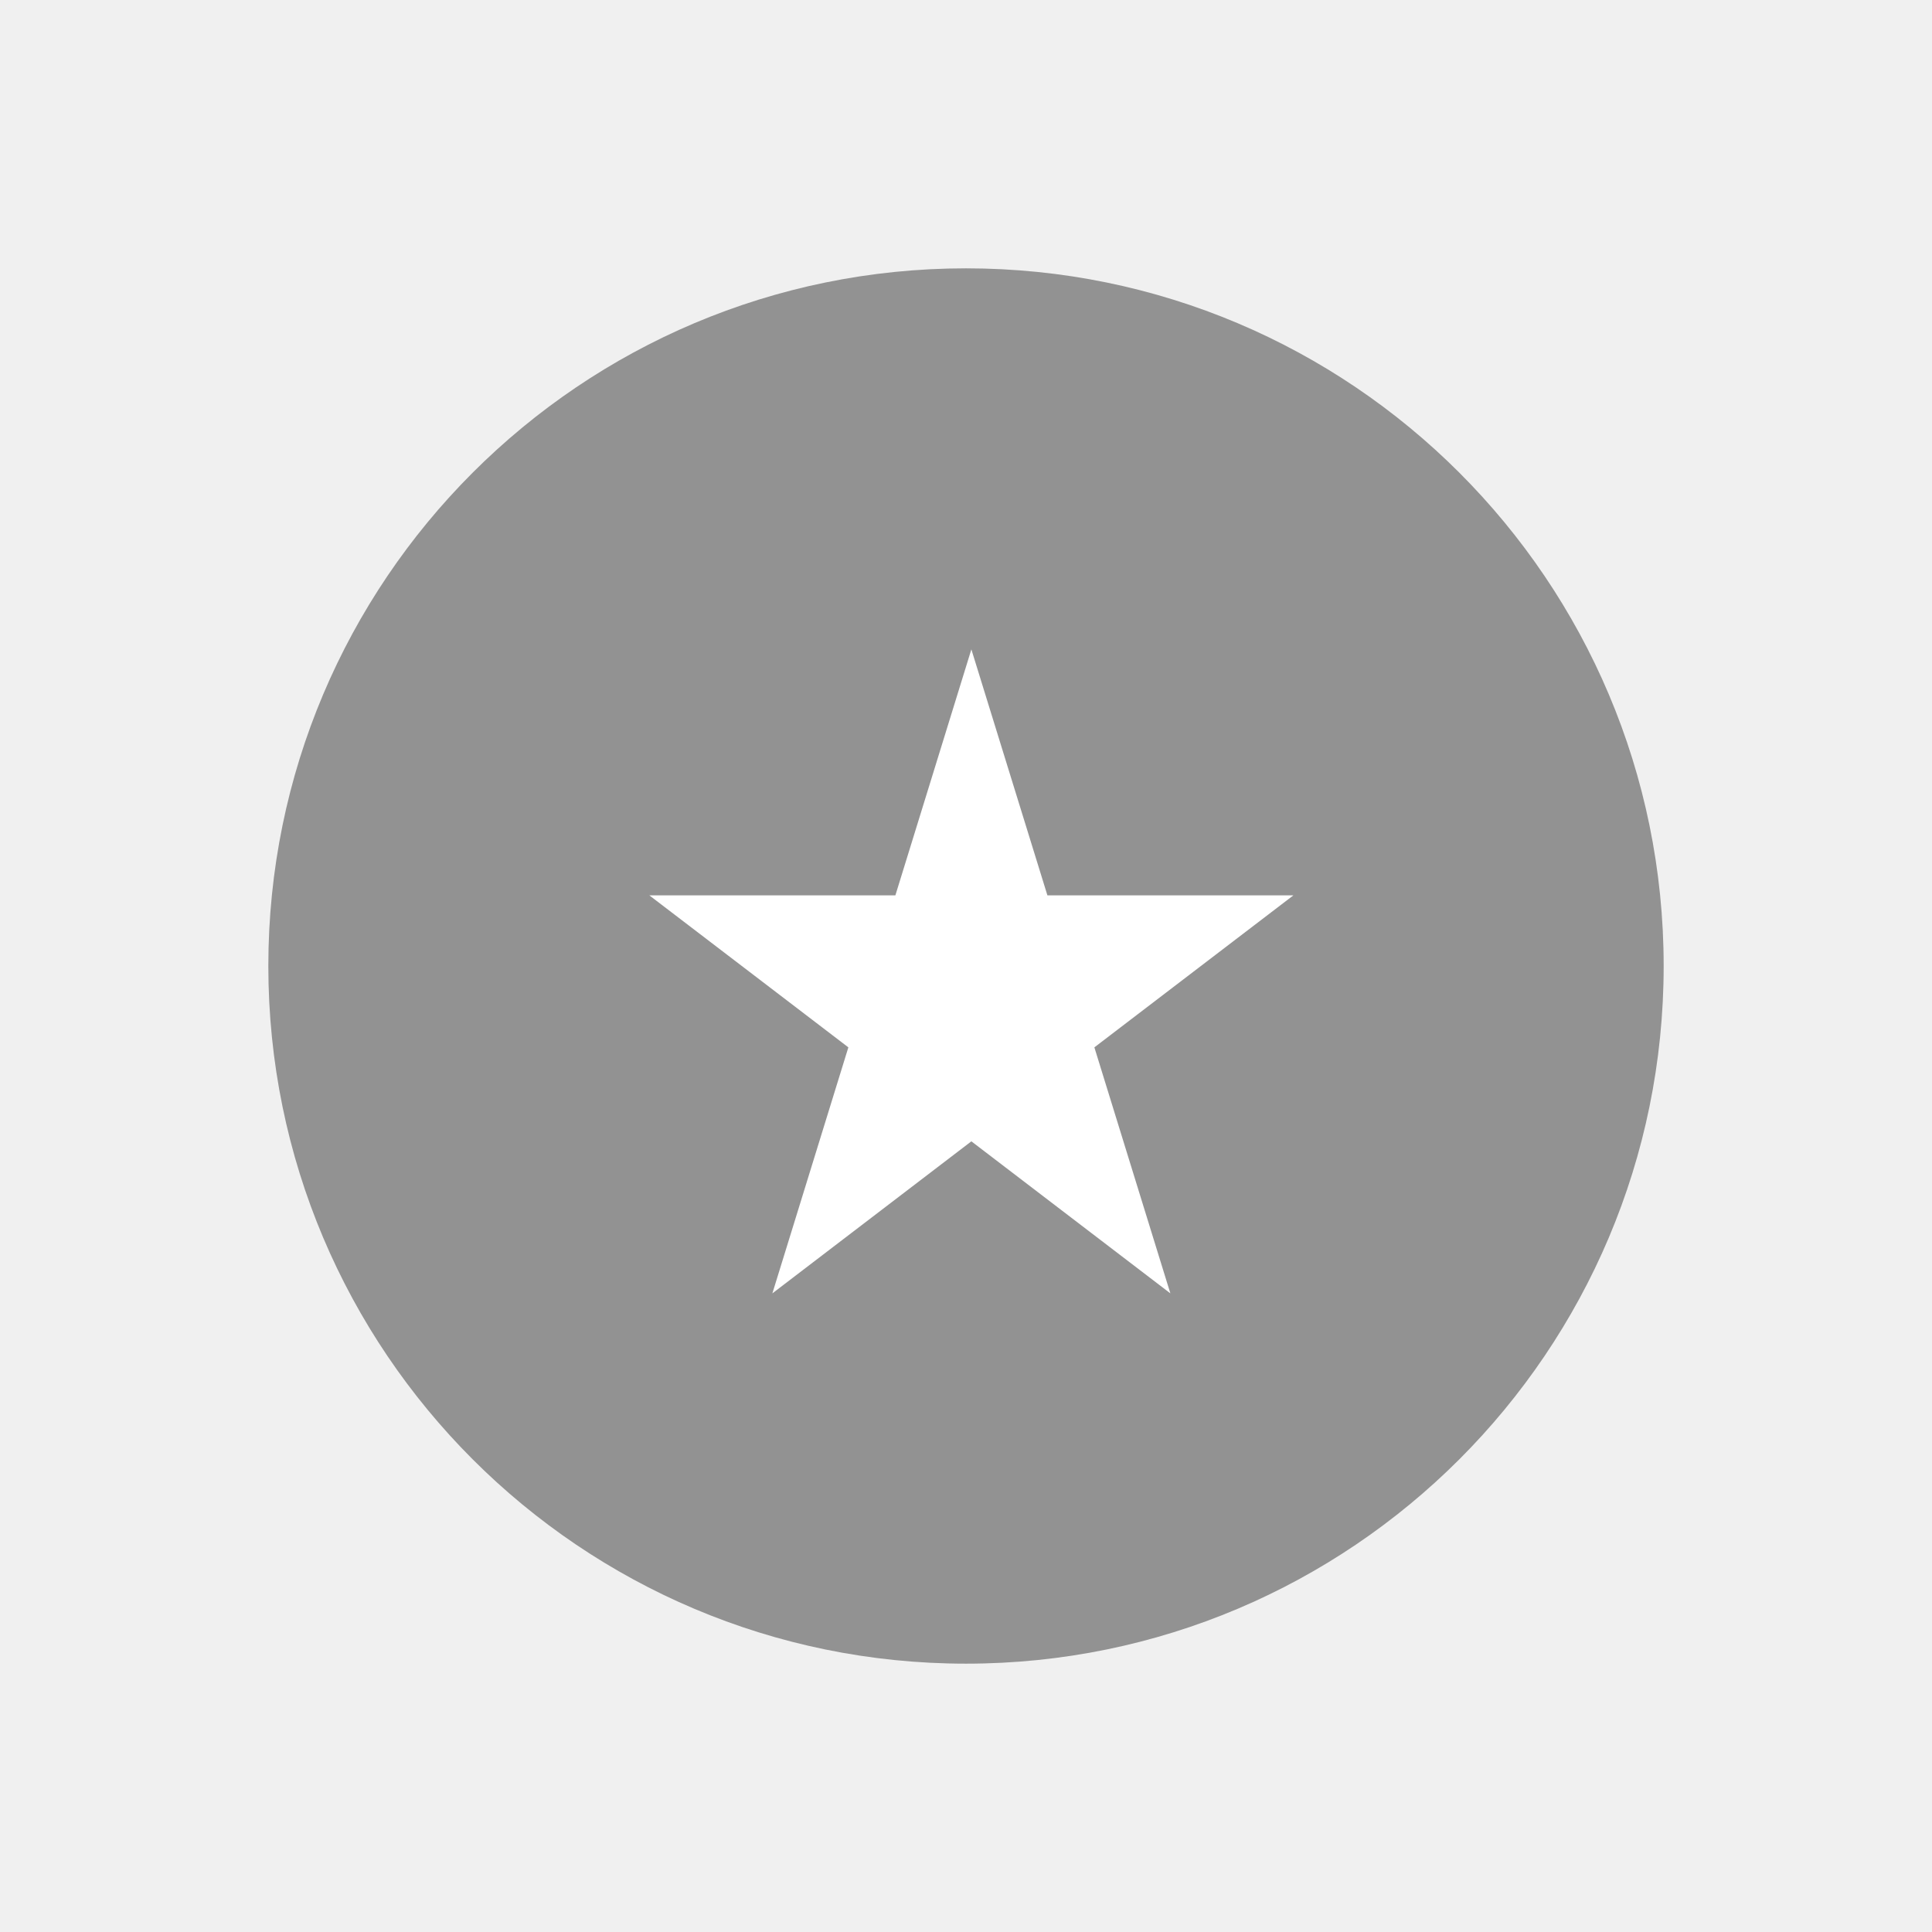
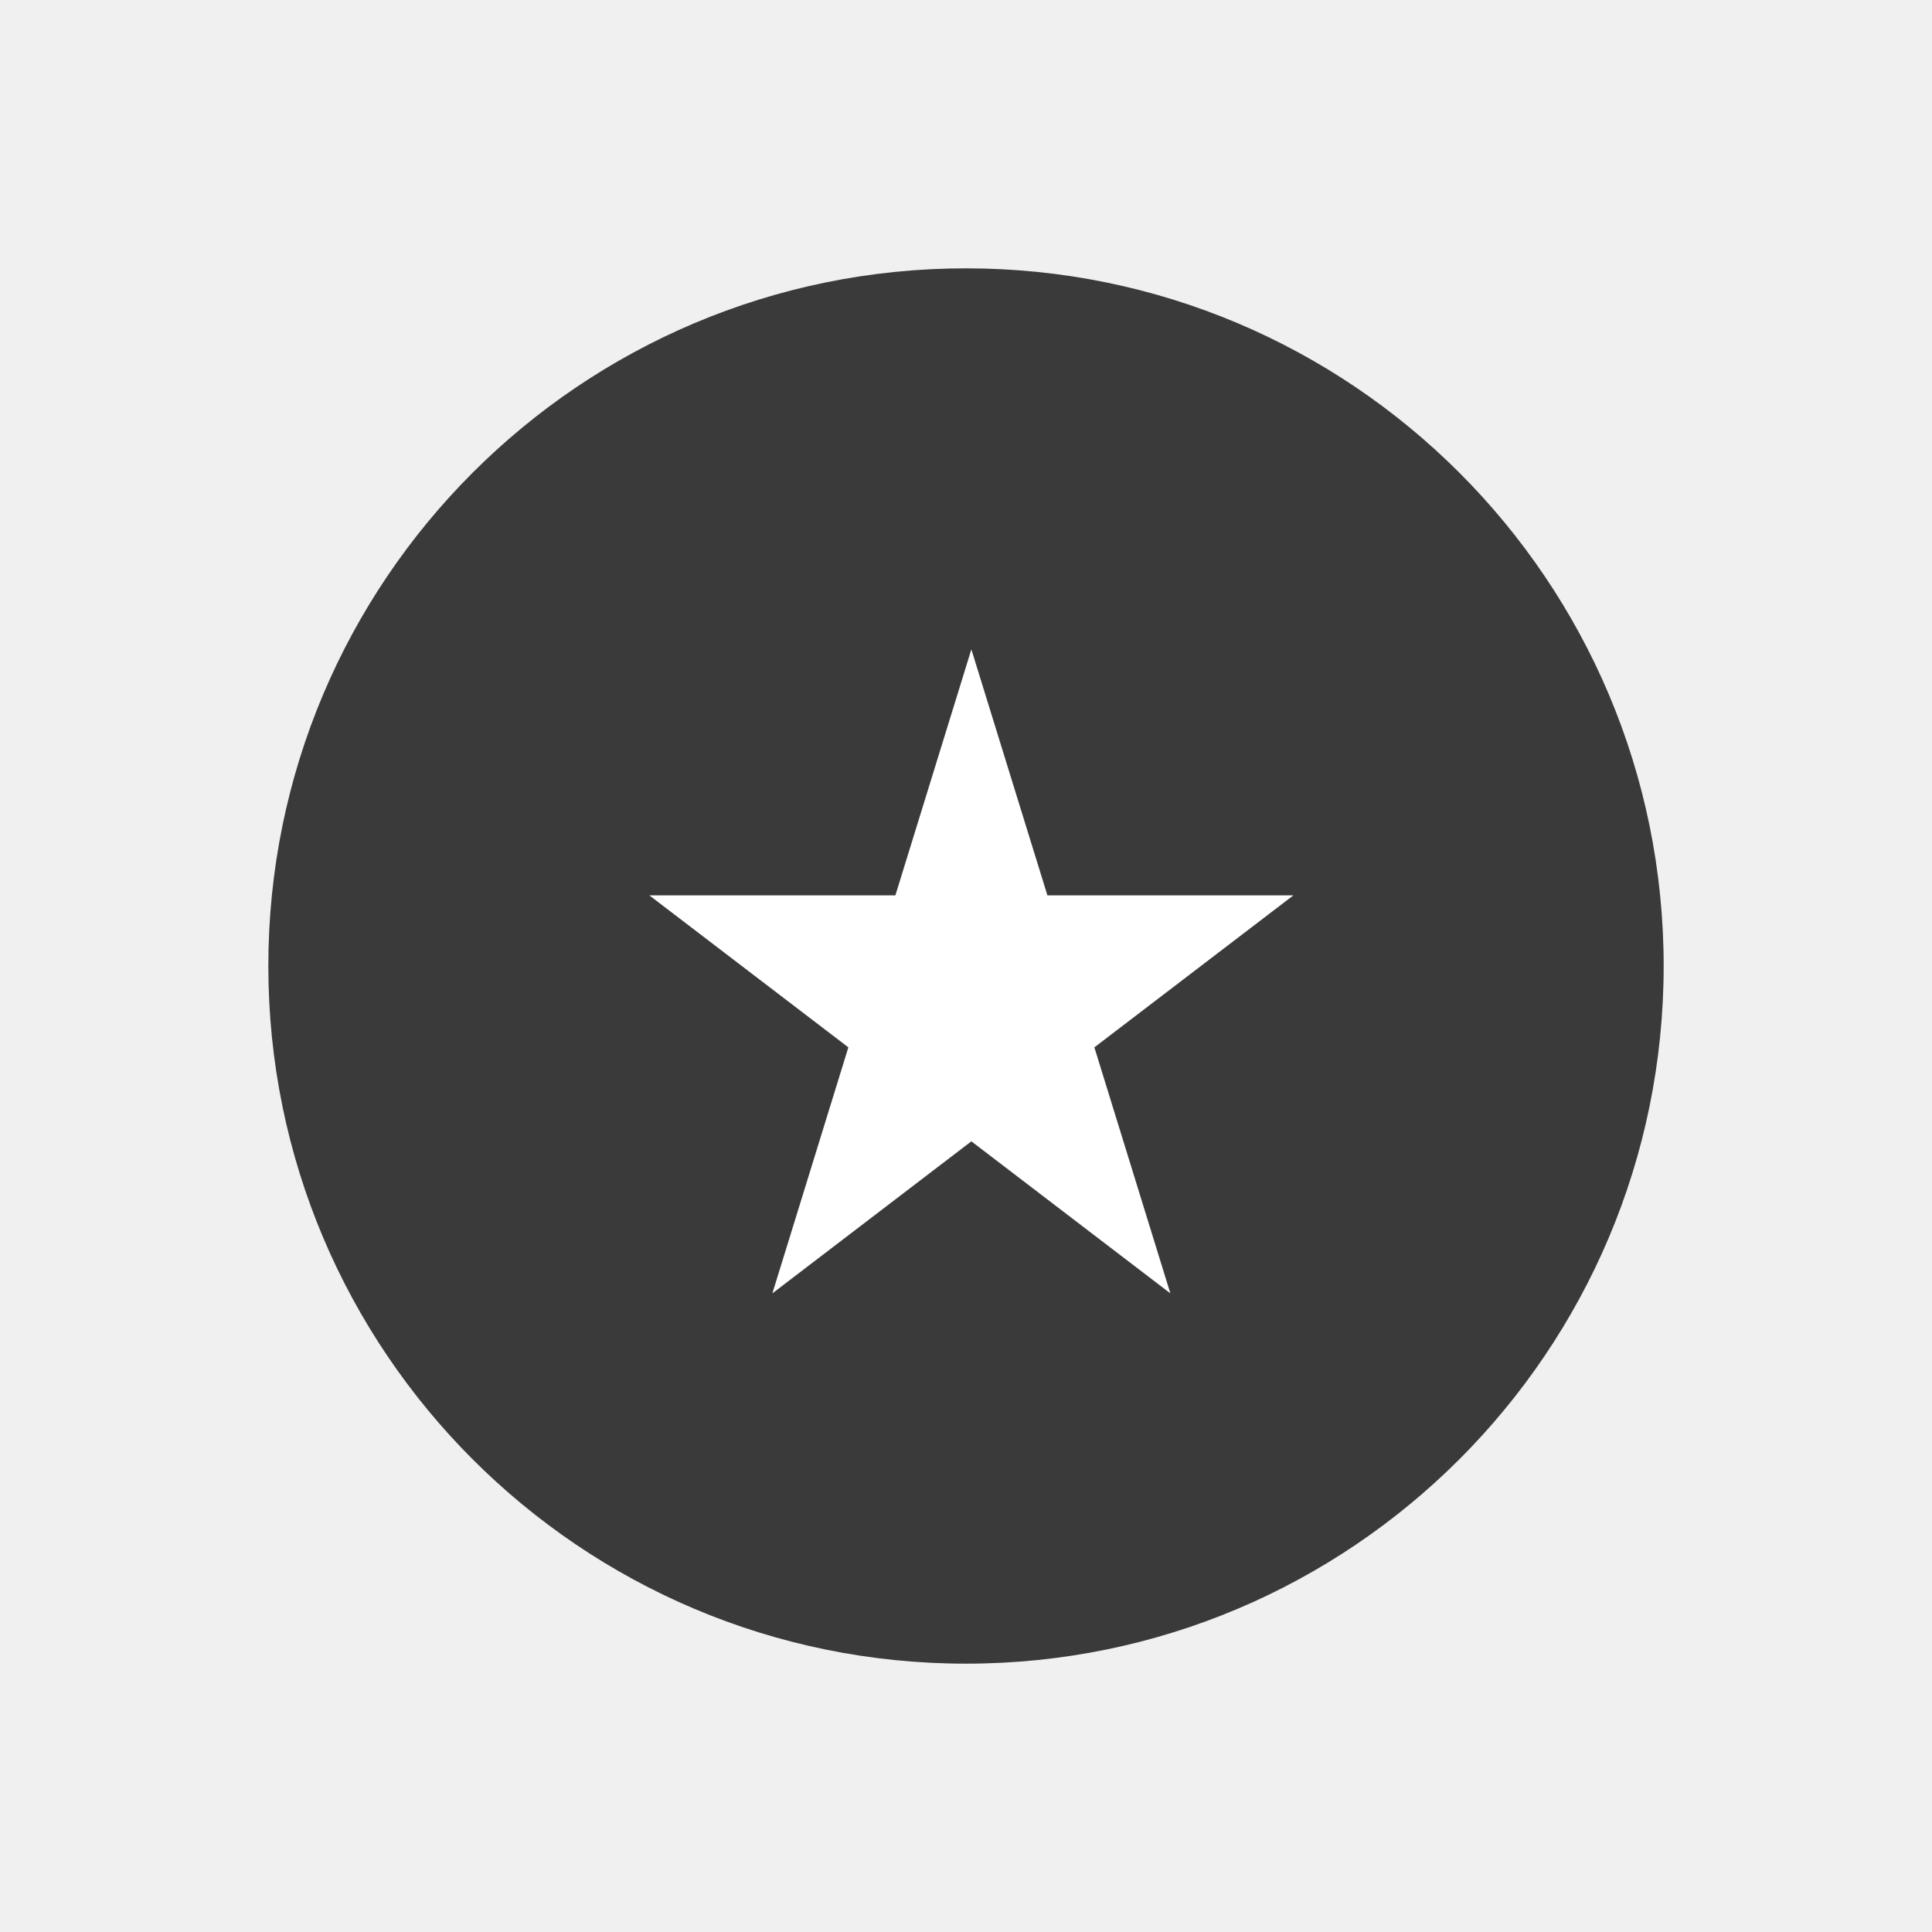
<svg xmlns="http://www.w3.org/2000/svg" width="36" height="36" viewBox="0 0 36 36" fill="none">
-   <path d="M18 31C25.18 31 31 25.18 31 18C31 10.82 25.18 5 18 5C10.82 5 5 10.82 5 18C5 25.18 10.82 31 18 31Z" fill="#929292" />
+   <path d="M18 31C25.18 31 31 25.18 31 18C31 10.82 25.18 5 18 5C10.82 5 5 10.82 5 18C5 25.18 10.82 31 18 31Z" fill="#3A3A3A" />
  <path d="M18.1 12.1L19.517 16.684H24.1L20.392 19.516L21.808 24.1L18.1 21.267L14.392 24.1L15.808 19.516L12.1 16.684H16.684L18.1 12.1Z" fill="white" />
</svg>
